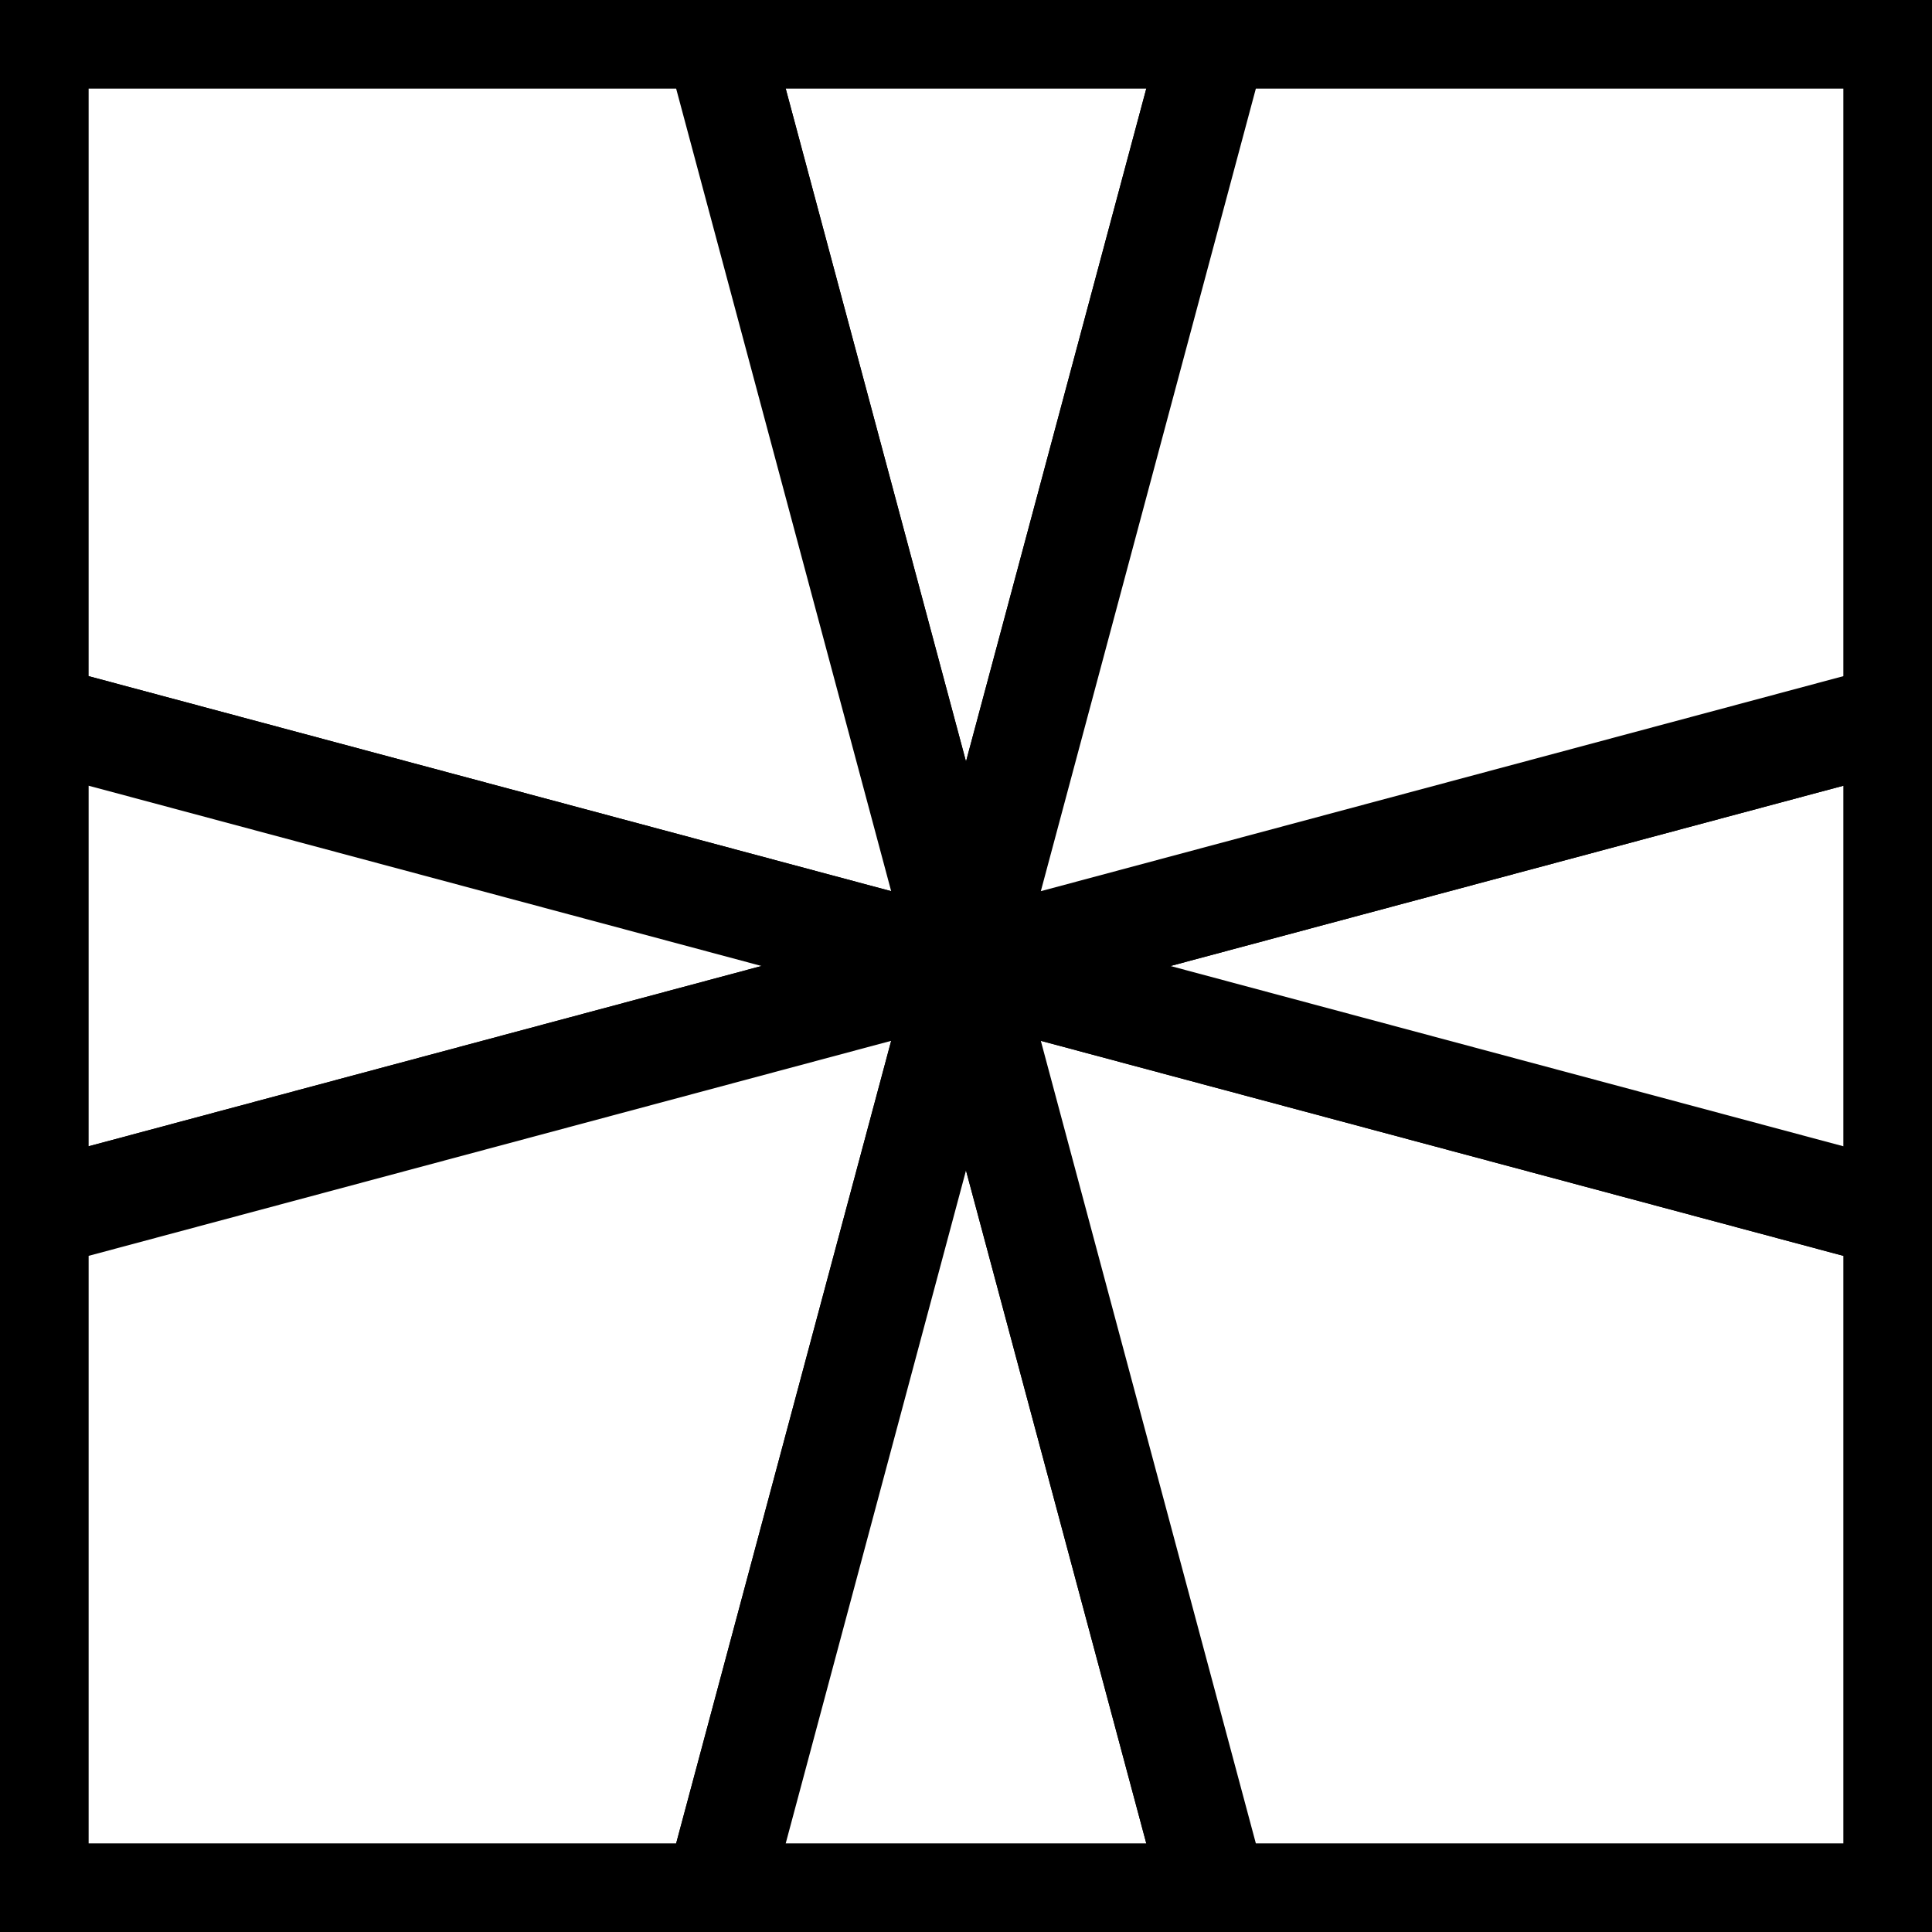
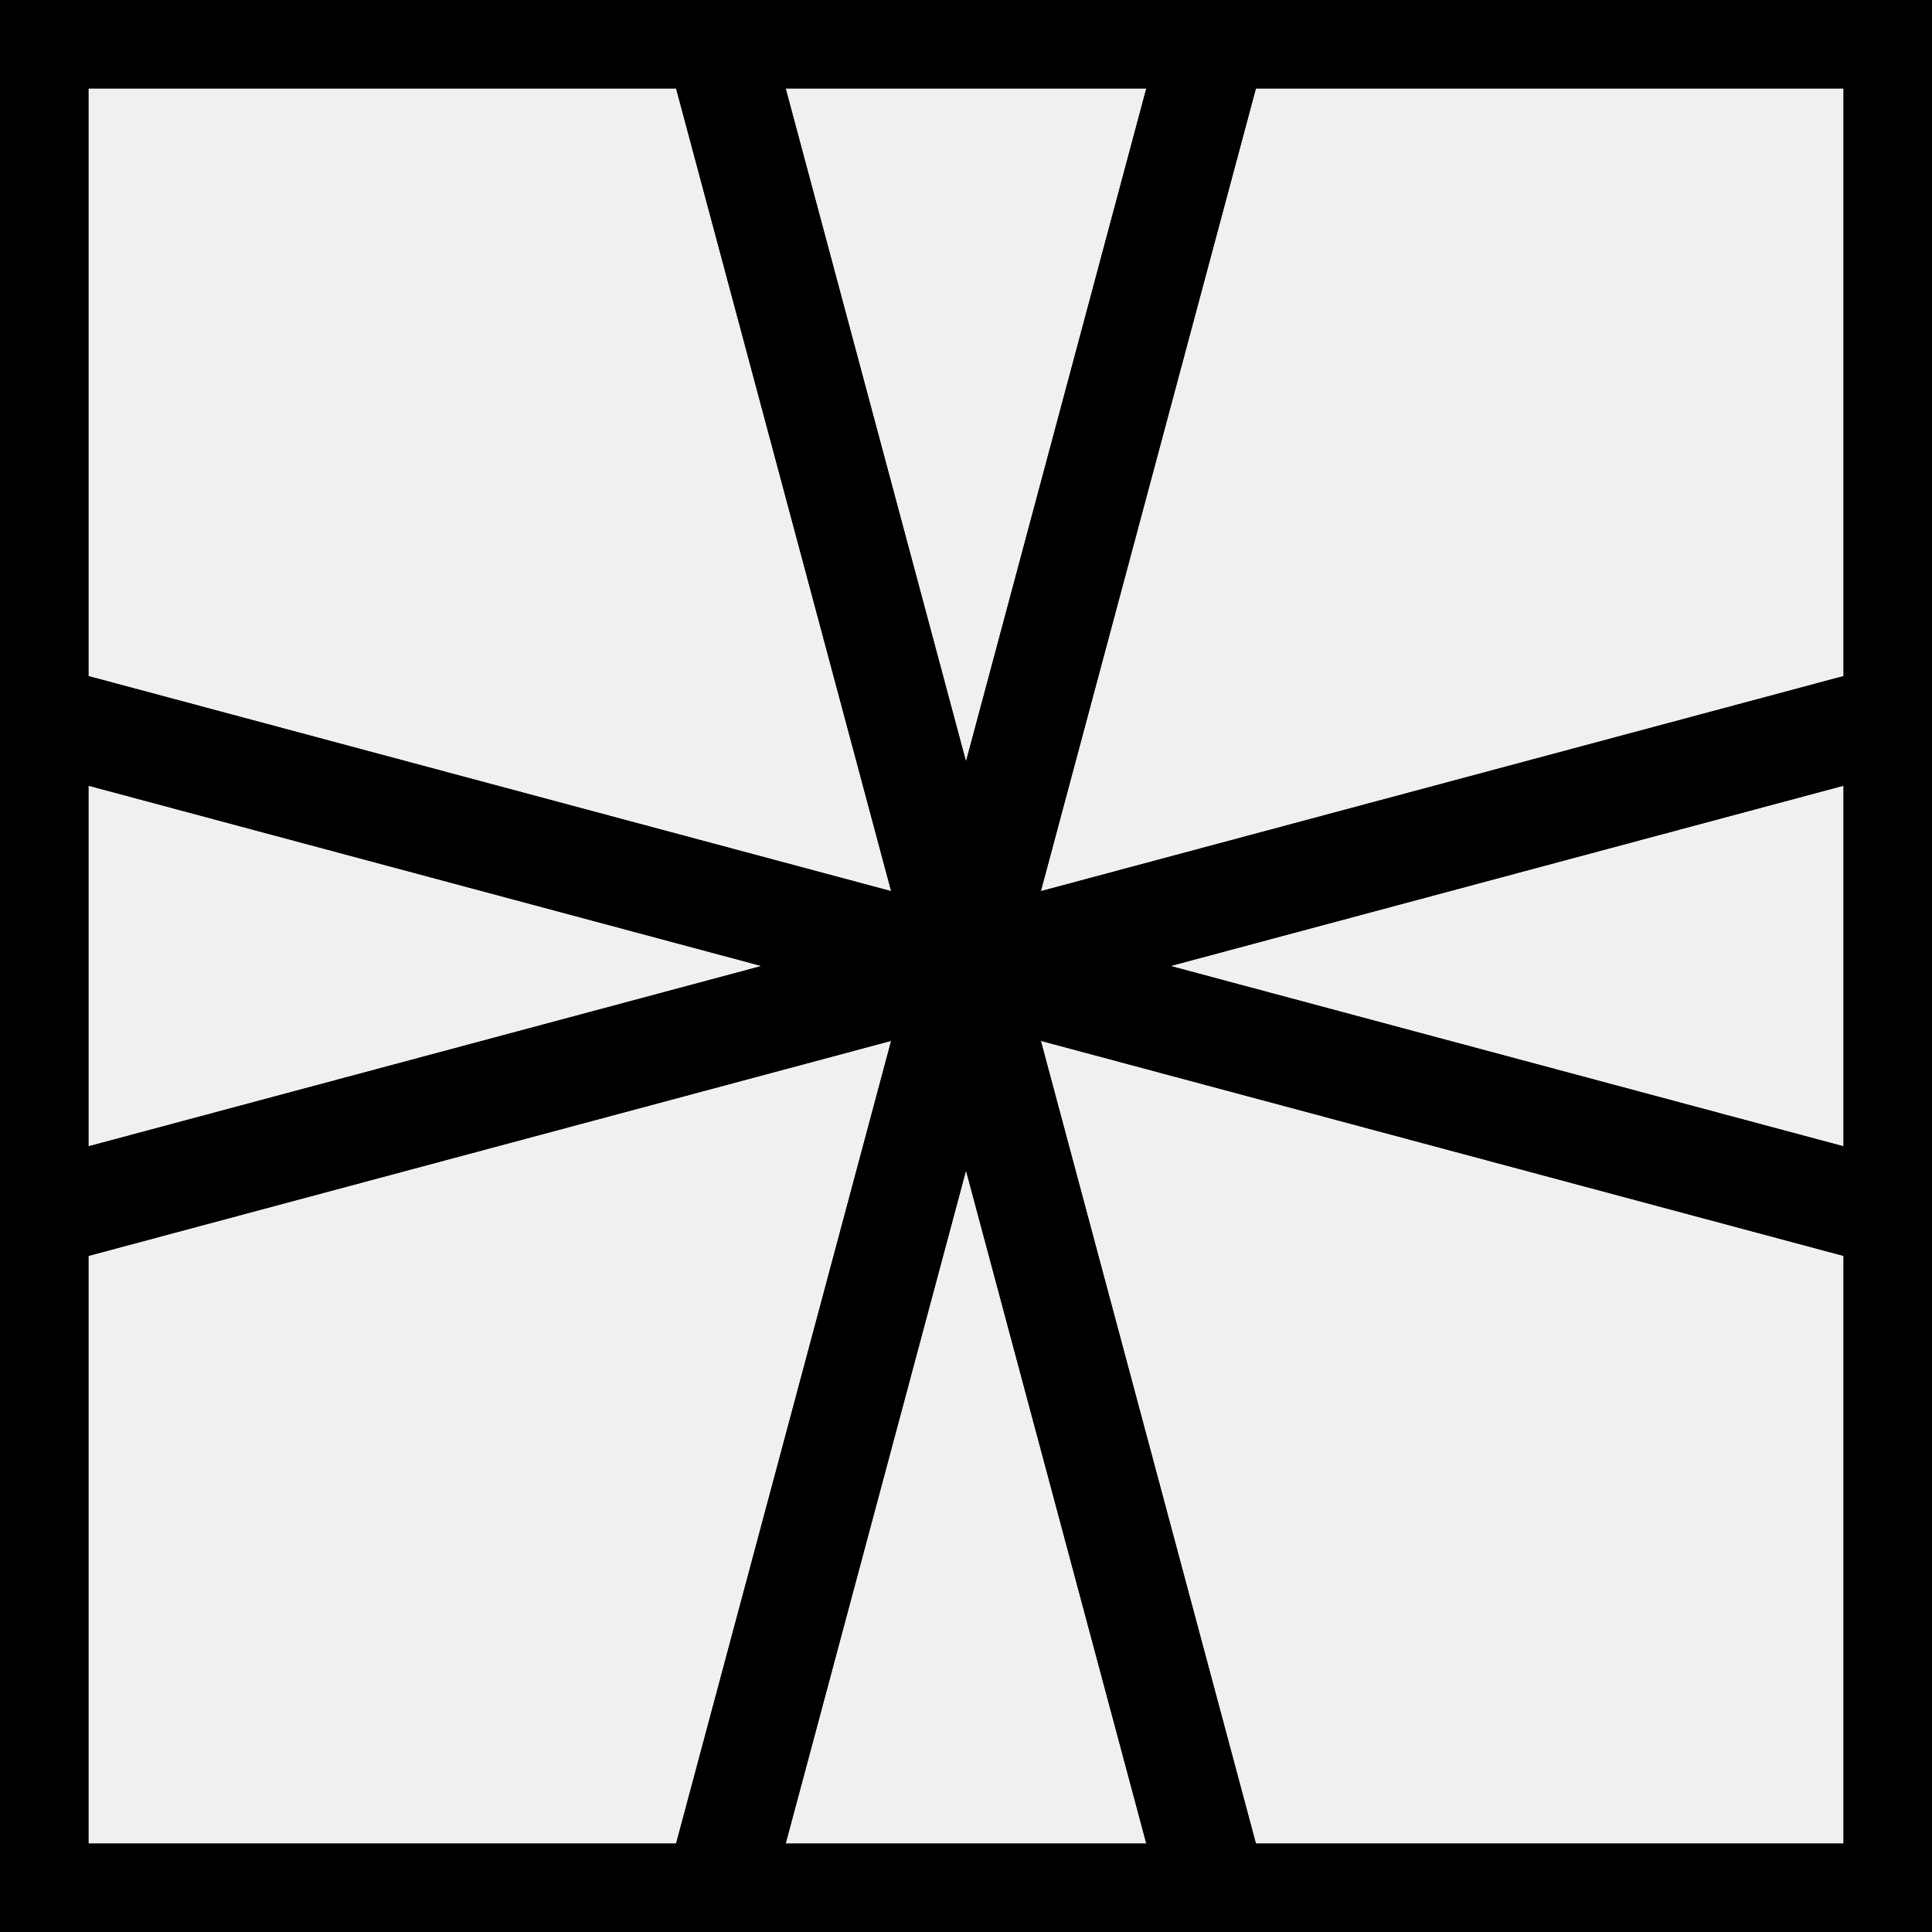
<svg xmlns="http://www.w3.org/2000/svg" width="260" height="260" viewBox="56.98 56.98 146.04 146.04">
  <circle cx="130" cy="130" r="114.4" fill="transparent" stroke="rgba(0,0,0,0.08)" stroke-width="0" />
-   <polygon points="130.00,130.00 148.84,59.68 111.16,59.68" fill="#ffffff" stroke="#000000" stroke-width="8" />
-   <polygon points="130.00,130.00 59.68,111.16 59.68,59.68 111.16,59.68" fill="#ffffff" stroke="#000000" stroke-width="8" />
-   <polygon points="130.00,130.00 59.68,111.16 59.68,148.84" fill="#ffffff" stroke="#000000" stroke-width="8" />
-   <polygon points="130.00,130.00 111.16,200.32 59.68,200.32 59.68,148.84" fill="#ffffff" stroke="#000000" stroke-width="8" />
-   <polygon points="130.00,130.00 111.16,200.32 148.84,200.32" fill="#ffffff" stroke="#000000" stroke-width="8" />
-   <polygon points="130.00,130.00 200.32,148.84 200.32,200.32 148.84,200.32" fill="#ffffff" stroke="#000000" stroke-width="8" />
-   <polygon points="130.00,130.00 200.32,148.84 200.32,111.16" fill="#ffffff" stroke="#000000" stroke-width="8" />
-   <polygon points="130.00,130.00 148.84,59.68 200.32,59.68 200.32,111.16" fill="#ffffff" stroke="#000000" stroke-width="8" />
+   <polygon points="130.00,130.00 148.84,59.68 111.16,59.68" fill="transparent" stroke="#000000" stroke-width="8" />
+   <polygon points="130.00,130.00 59.68,111.16 59.68,59.68 111.16,59.68" fill="transparent" stroke="#000000" stroke-width="8" />
+   <polygon points="130.00,130.00 59.68,111.16 59.68,148.84" fill="transparent" stroke="#000000" stroke-width="8" />
+   <polygon points="130.00,130.00 111.16,200.32 59.68,200.32 59.68,148.84" fill="transparent" stroke="#000000" stroke-width="8" />
+   <polygon points="130.00,130.00 111.16,200.32 148.84,200.32" fill="transparent" stroke="#000000" stroke-width="8" />
+   <polygon points="130.00,130.00 200.32,148.84 200.32,200.32 148.84,200.32" fill="transparent" stroke="#000000" stroke-width="8" />
+   <polygon points="130.00,130.00 200.32,148.84 200.32,111.16" fill="transparent" stroke="#000000" stroke-width="8" />
+   <polygon points="130.00,130.00 148.84,59.68 200.32,59.68 200.32,111.16" fill="transparent" stroke="#000000" stroke-width="8" />
</svg>
